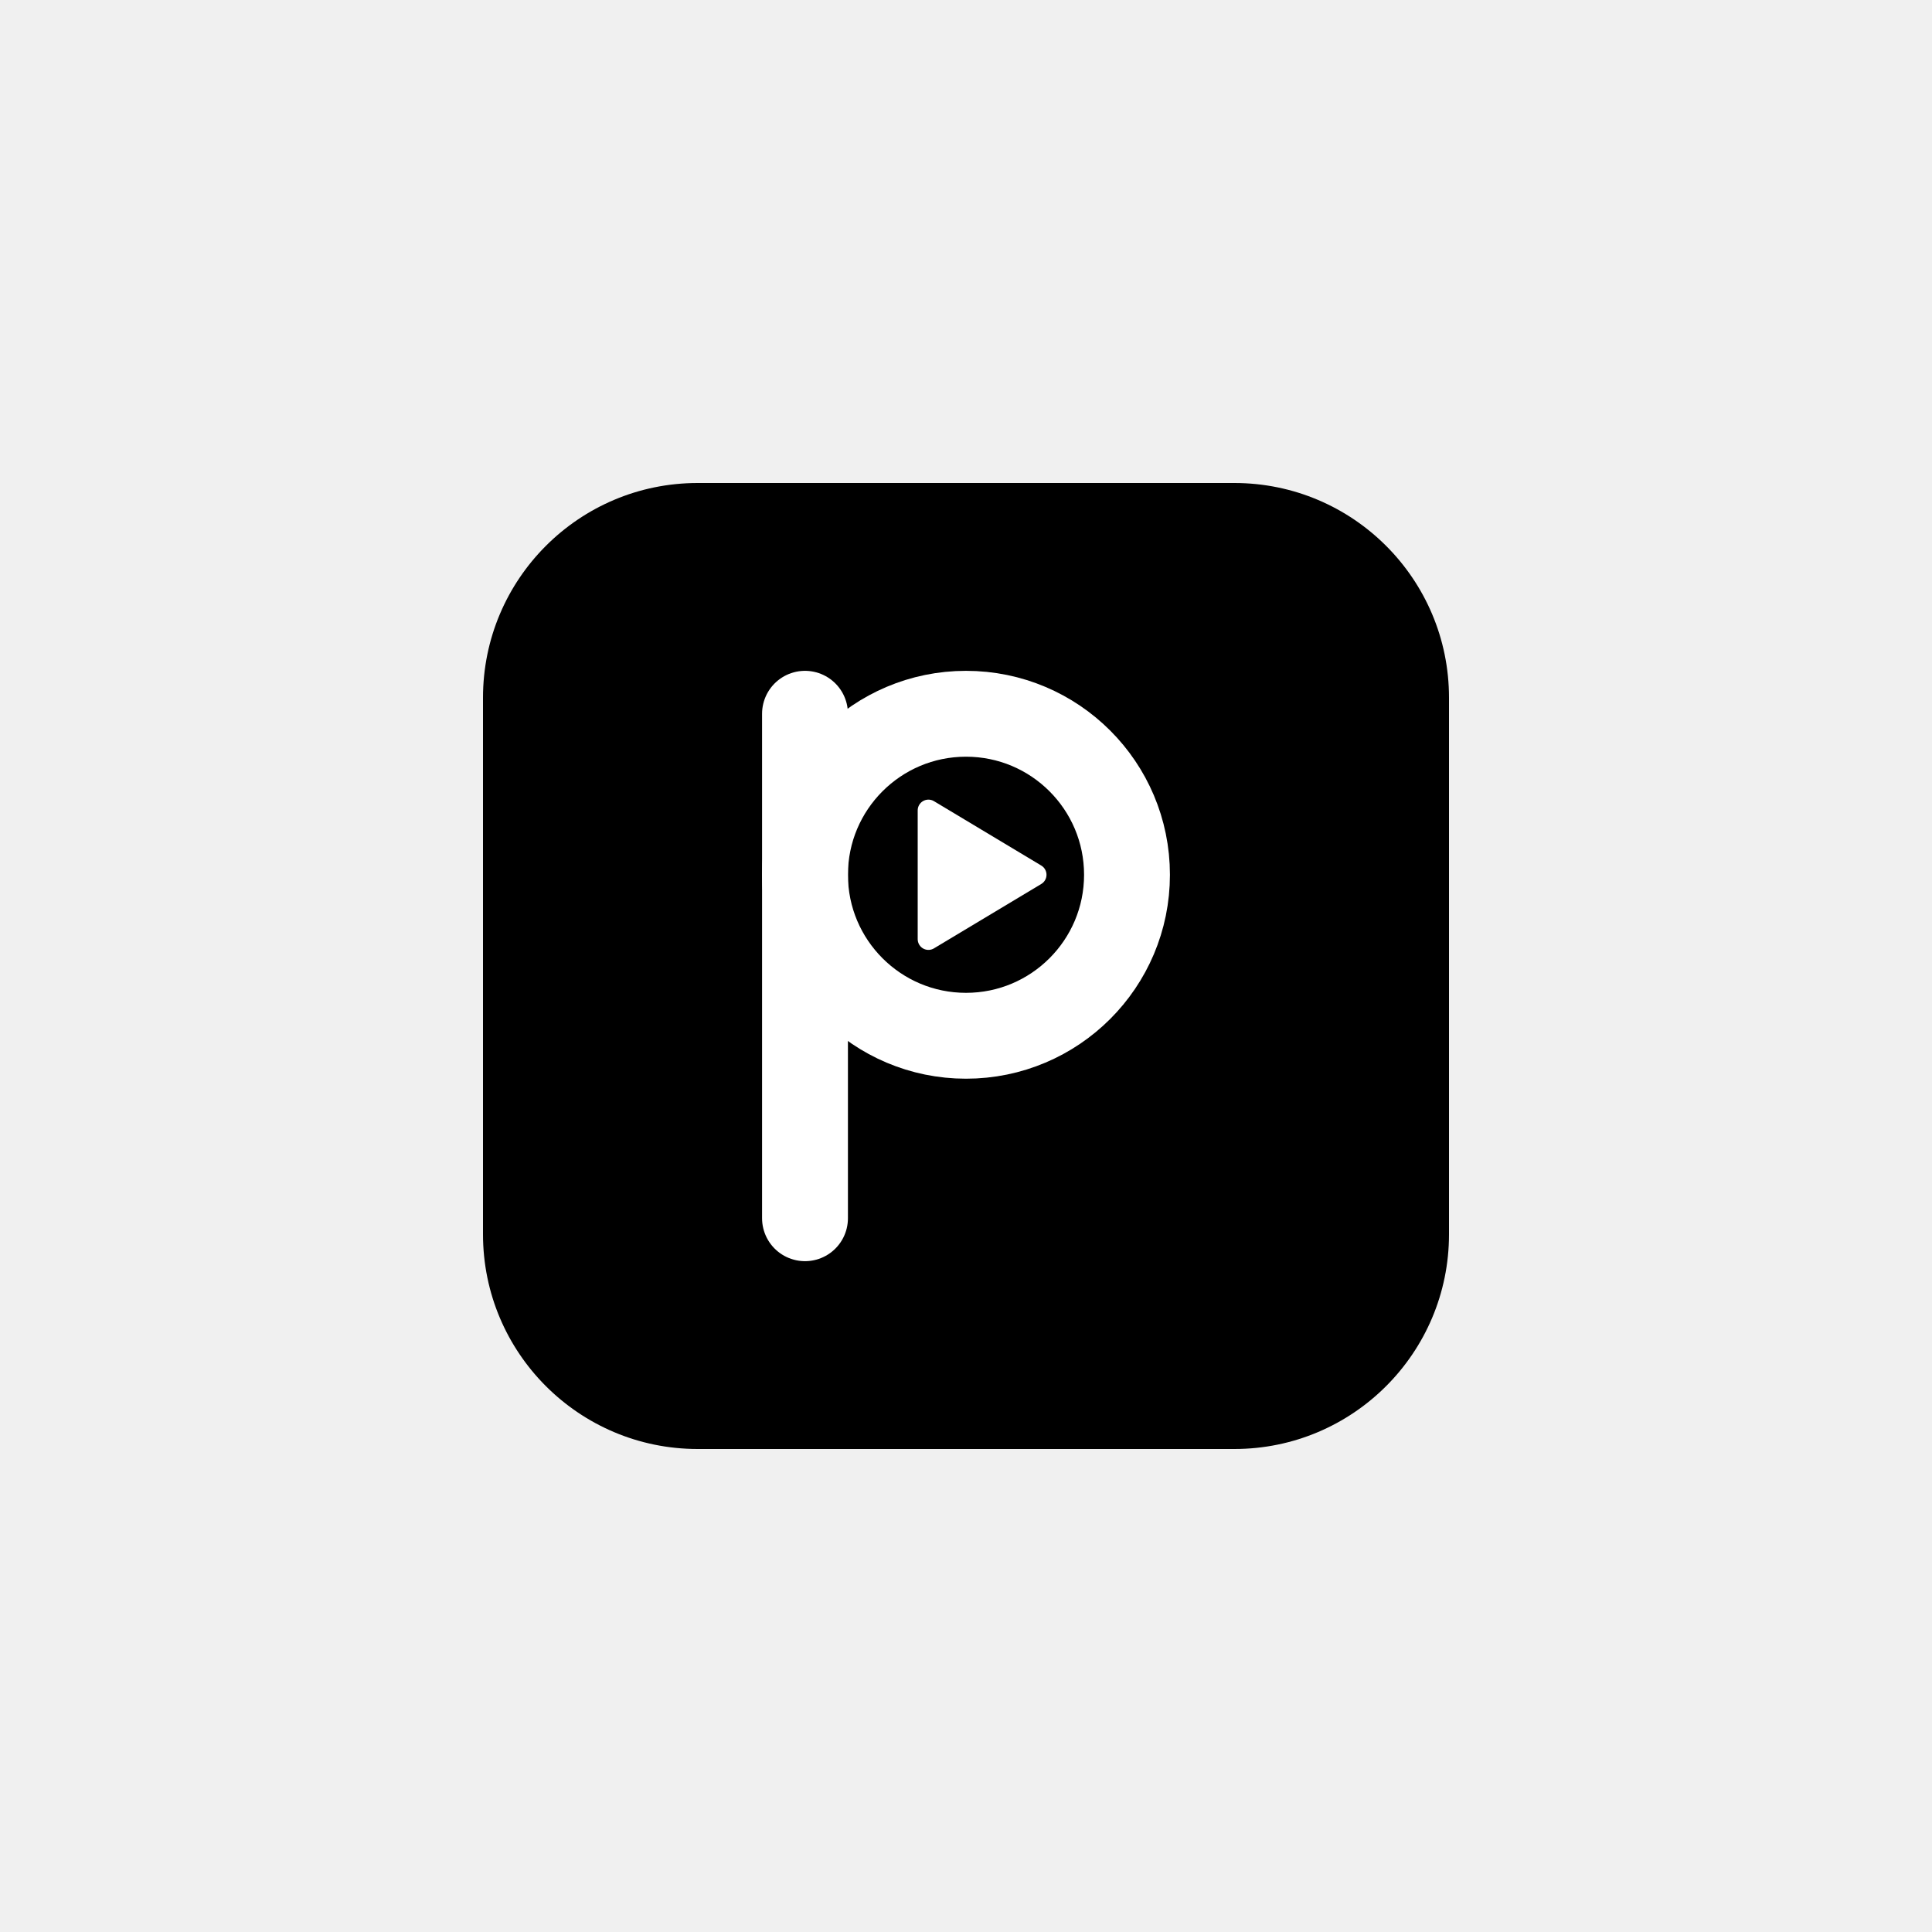
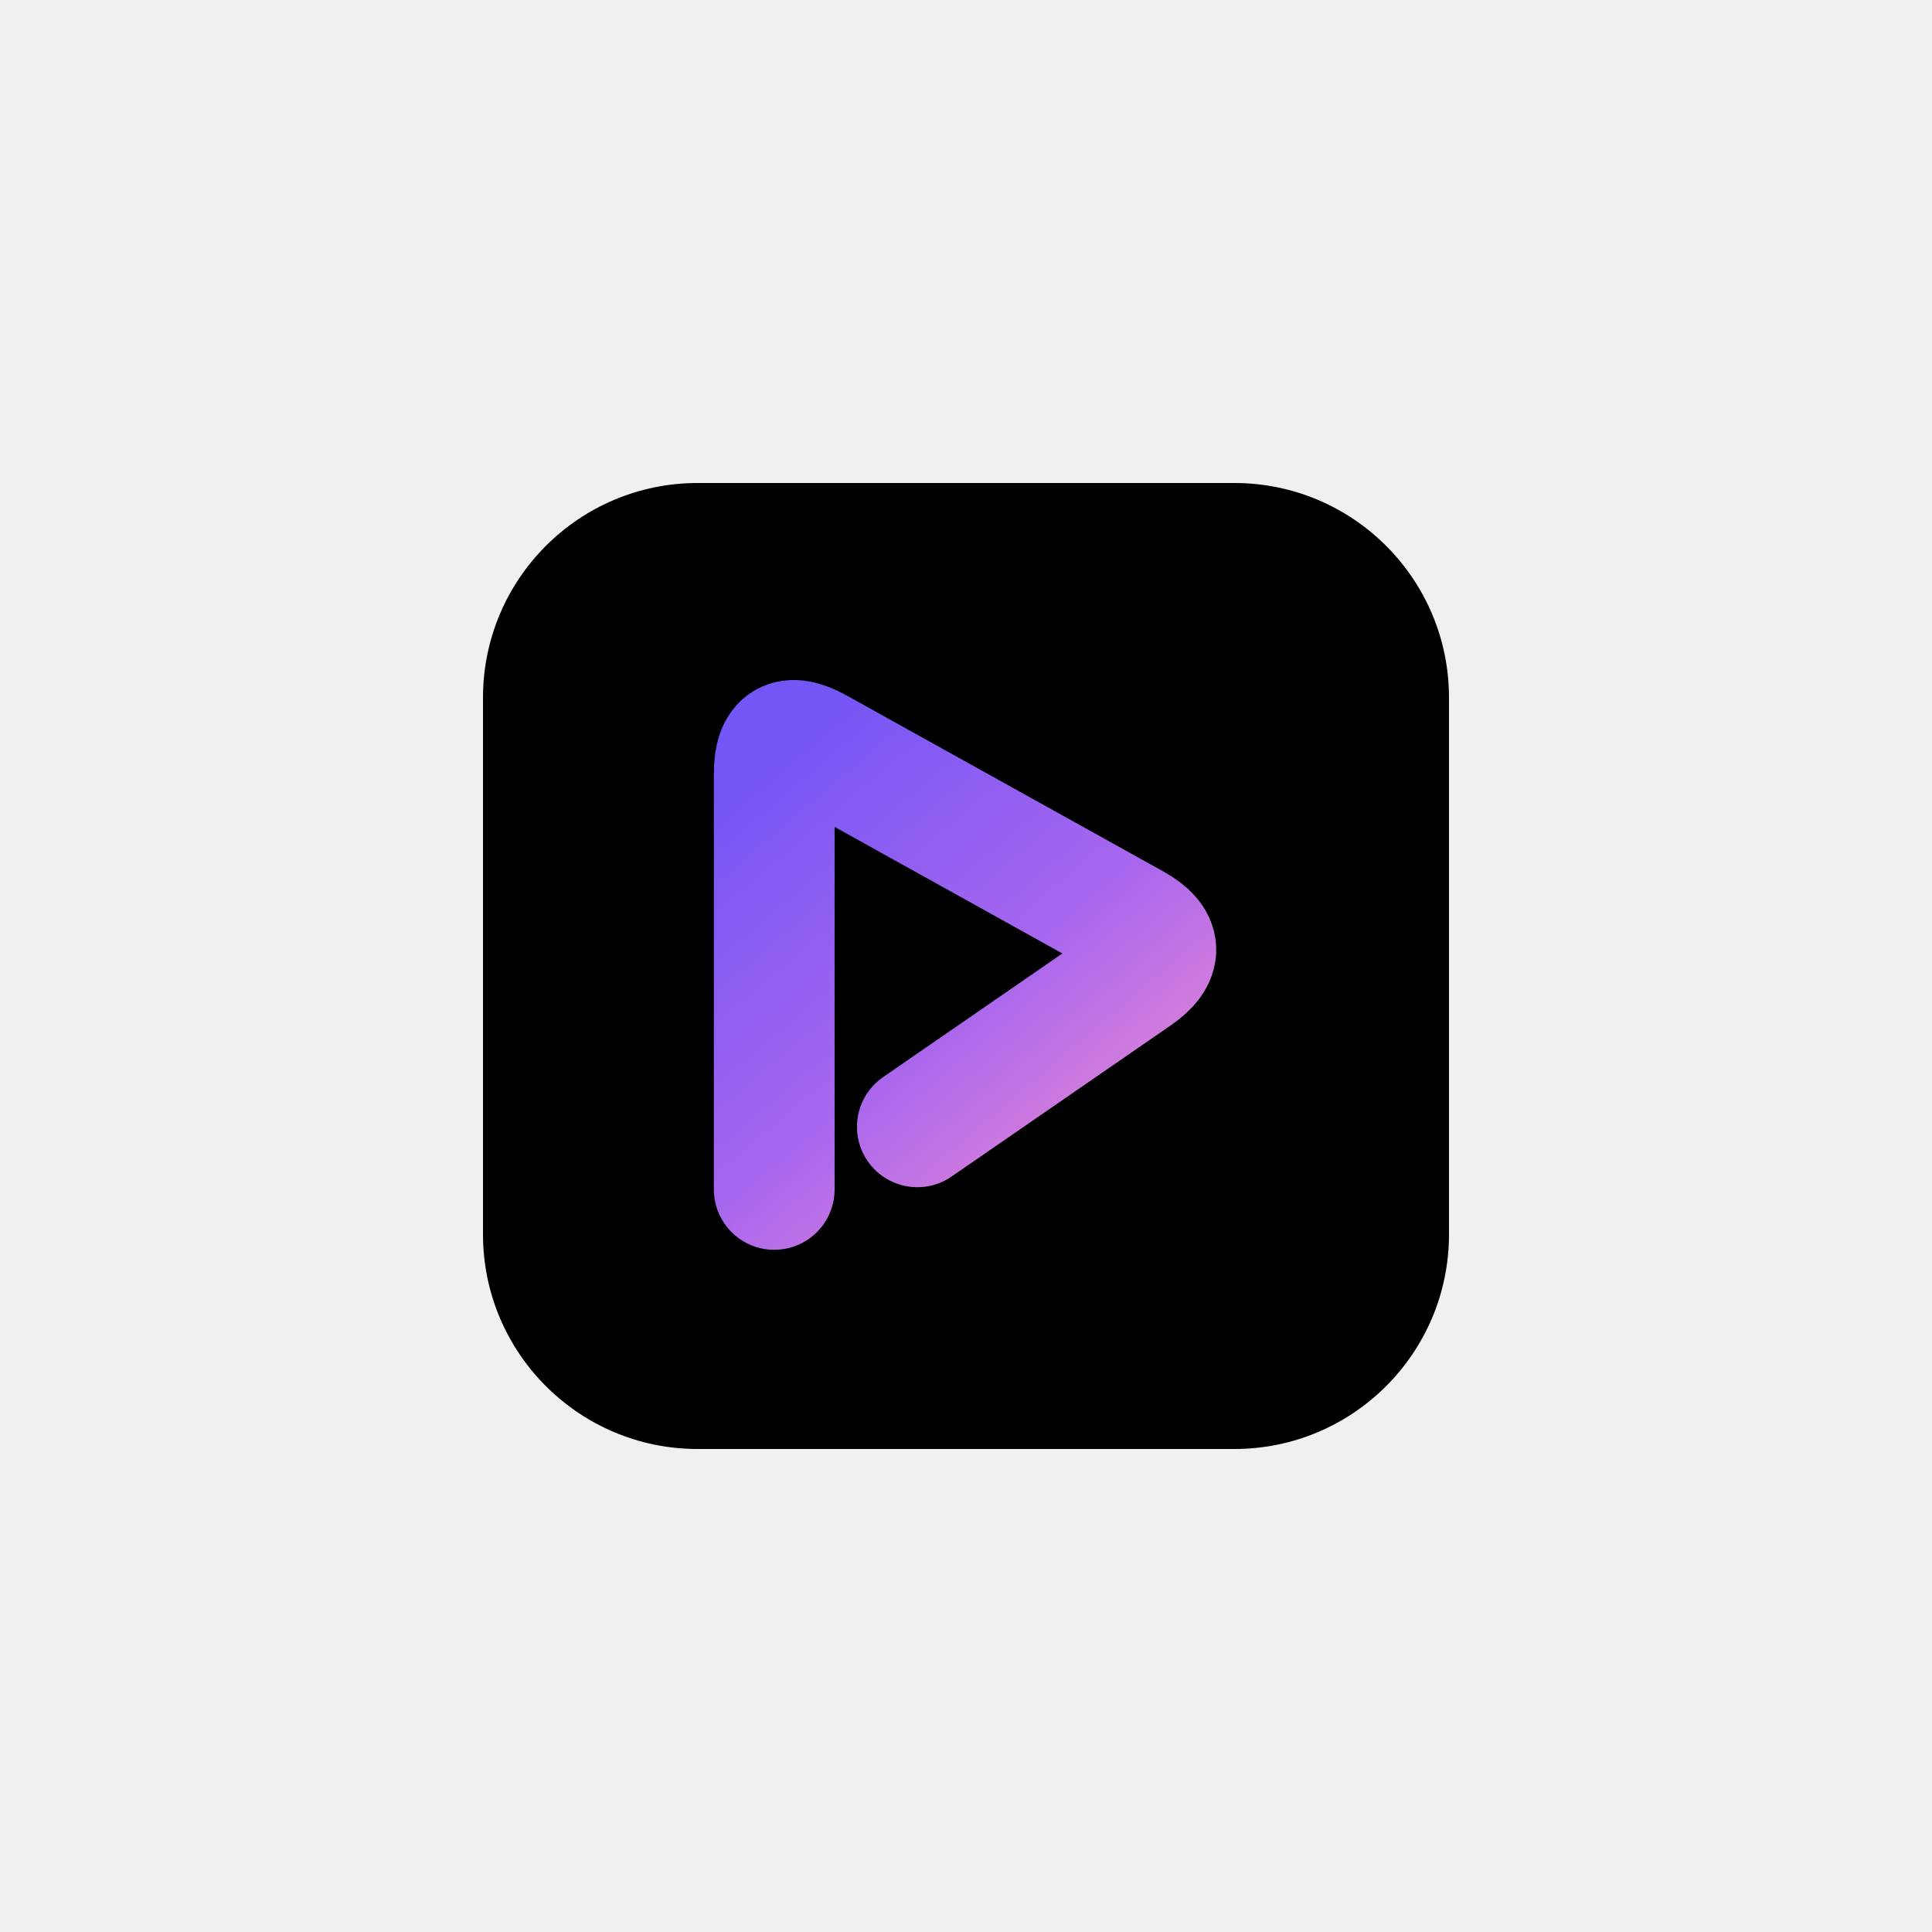
<svg xmlns="http://www.w3.org/2000/svg" viewBox="0 0 108 108">
+   <defs>
+     <linearGradient id="plebz" gradientUnits="userSpaceOnUse" x1="0" y1="3.6" x2="85.34" y2="104">
+       <stop offset="0" stop-color="#7356F5" />
+       <stop offset="0.55" stop-color="#A866EE" />
+       <stop offset="1" stop-color="#EE8BD2" />
+     </linearGradient>
+   </defs>
  <rect x="27" y="27" width="54" height="54" rx="12" fill="#000000" />
-   <g transform="translate(42.6 60.3) scale(0.6)">
-     <g fill="none" stroke="#FFFFFF" stroke-width="8" stroke-linecap="round" stroke-linejoin="round">
-       <path d="M4,-19a15,15 0 1,0 30,0a15,15 0 1,0 -30,0" />
-       <path d="M4,-34L4,13" />
-     </g>
-     <path d="M15.5,-25L15.5,-13L25.5,-19Z" fill="#FFFFFF" stroke="#FFFFFF" stroke-width="2" stroke-linejoin="round" />
+   <g transform="translate(43.28 40.49) scale(0.25)">
+     <path d="M0,104 L0,11 Q0,0 9.62,5.34 L80.38,44.66 Q90,50 80.94,56.25 L32,90" fill="none" stroke="url(#plebz)" stroke-width="27" stroke-linecap="round" stroke-linejoin="round" />
  </g>
</svg>
